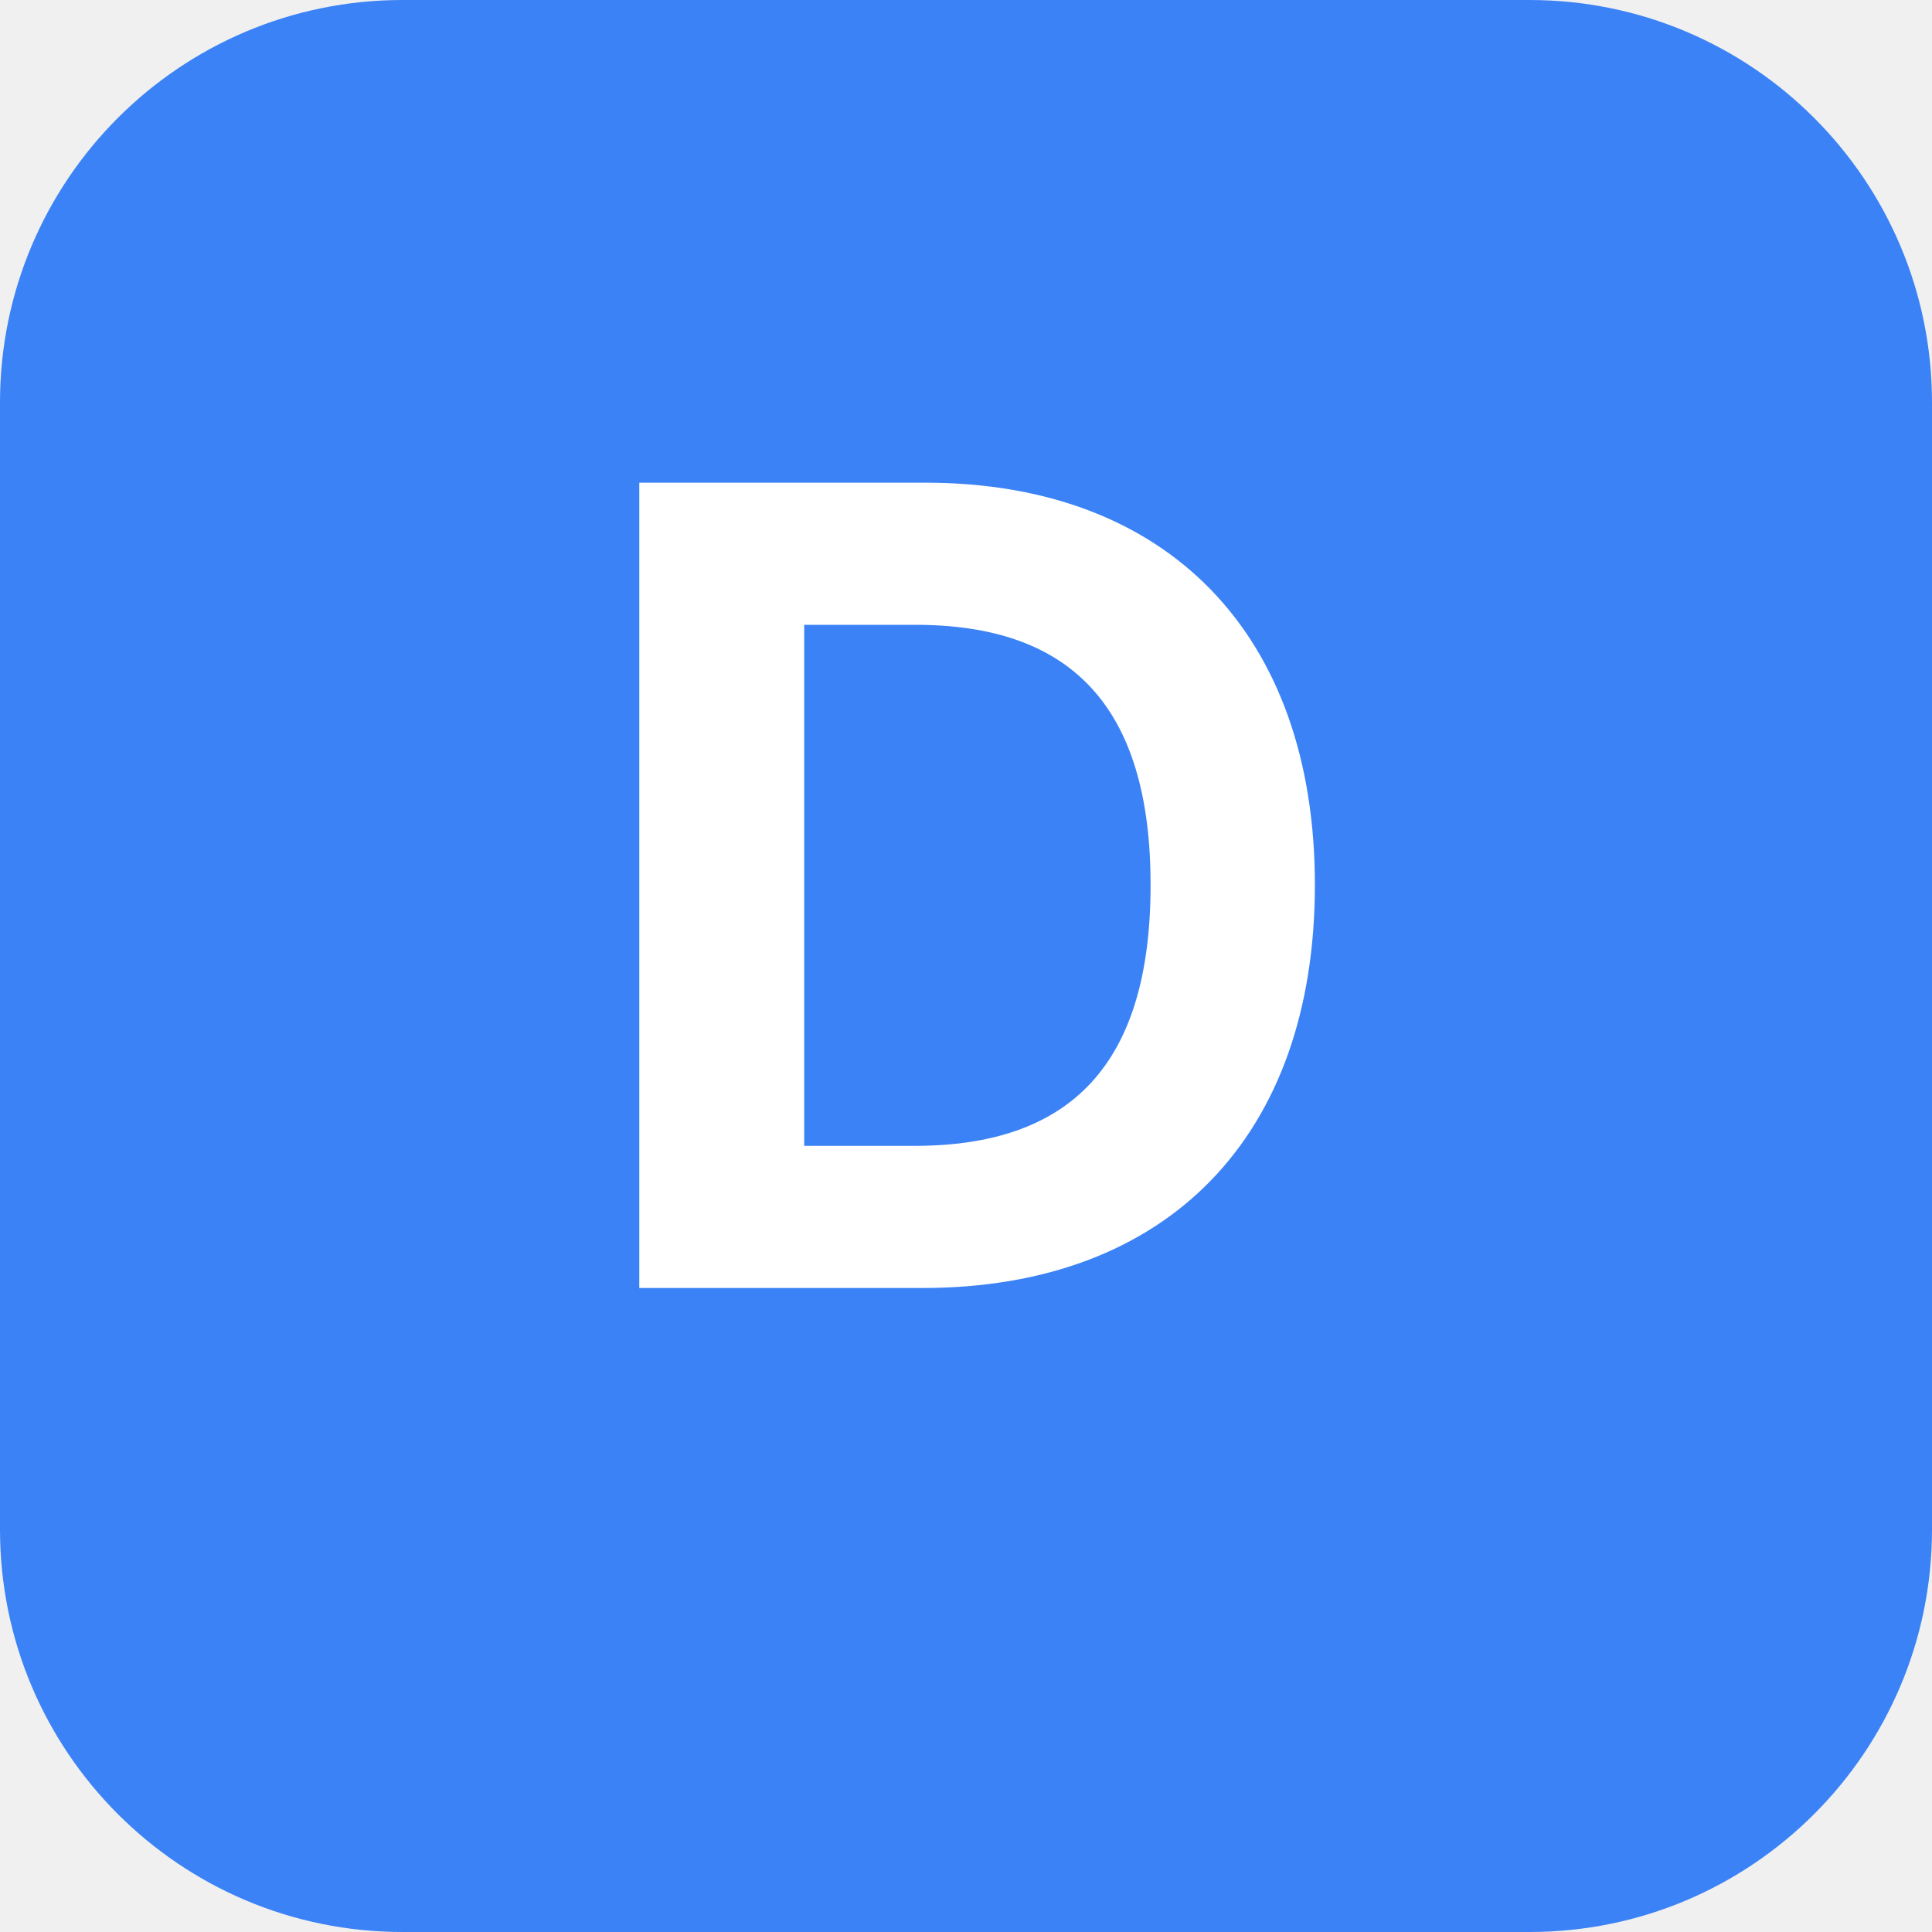
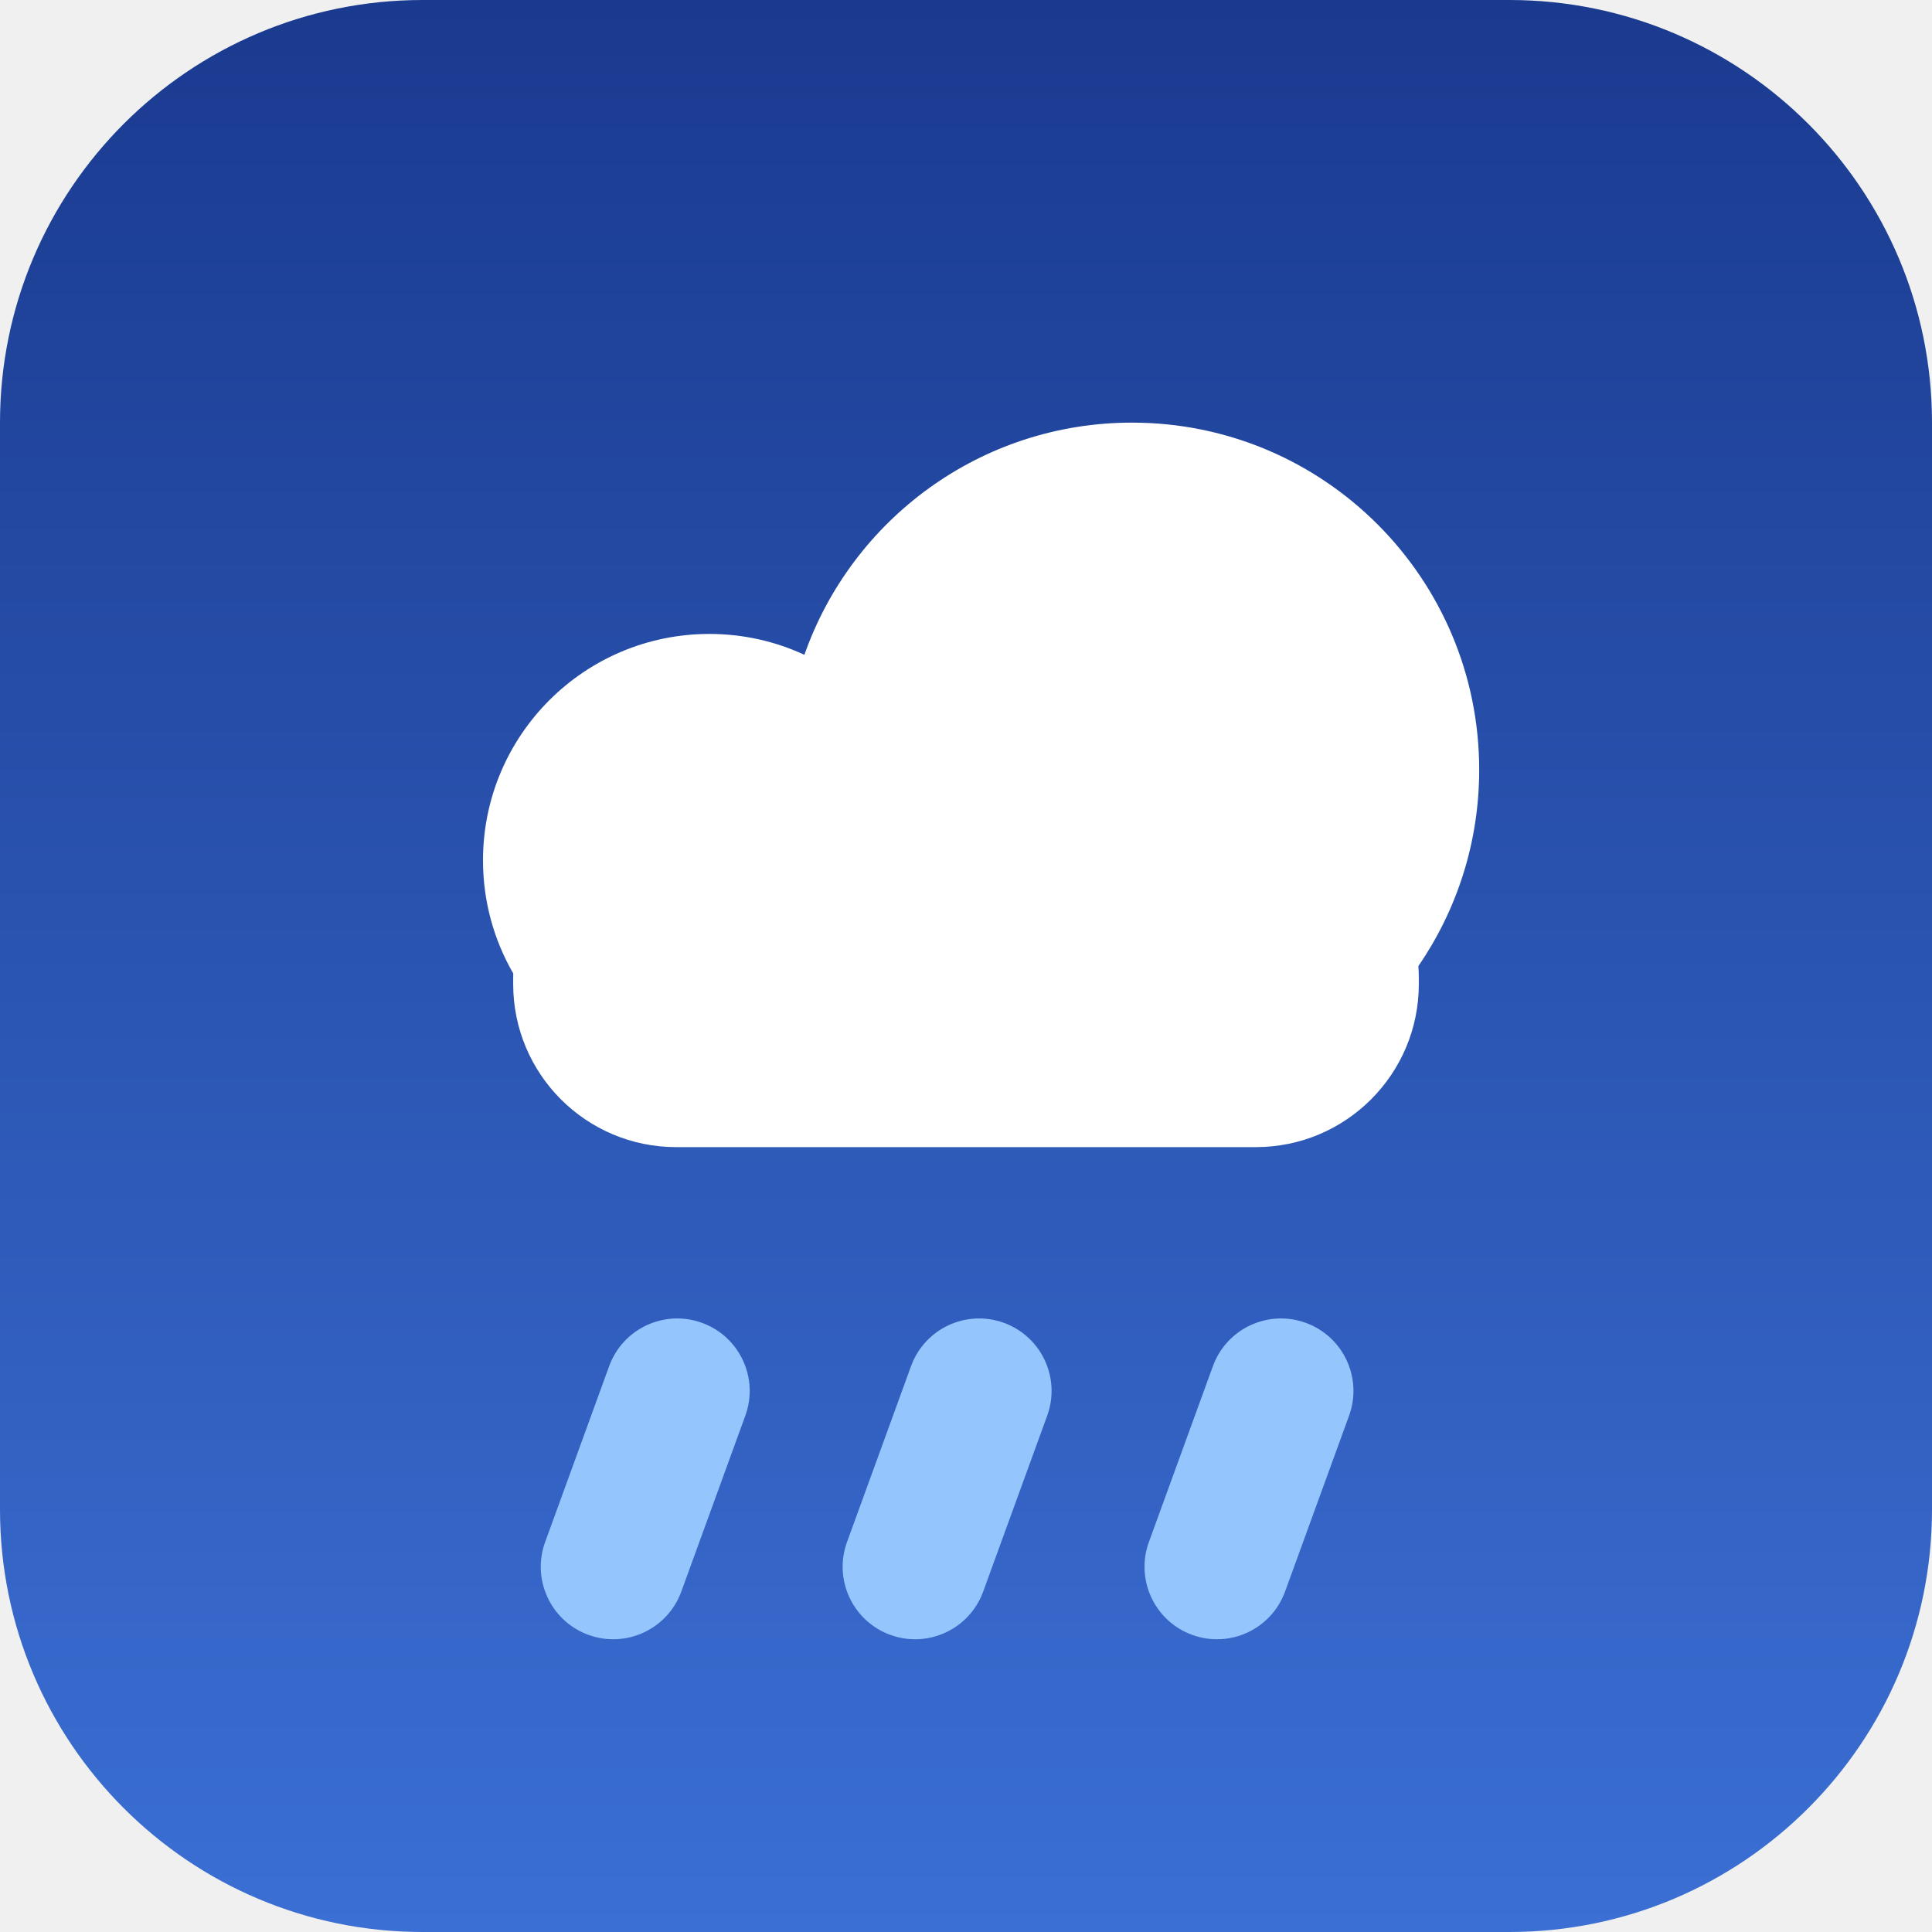
- <svg xmlns="http://www.w3.org/2000/svg" viewBox="0 0 192 192">
-   <rect width="192" height="192" rx="40" fill="#3b82f6" />
-   <text x="96" y="128" text-anchor="middle" font-family="system-ui,-apple-system,sans-serif" font-size="110" font-weight="bold" fill="white">D</text>
+ <svg xmlns="http://www.w3.org/2000/svg" viewBox="0 0 256 256" fill="none">
+   <rect width="256" height="256" rx="56" fill="url(#paint0_linear)" />
+   <path d="M150 56C175.405 56 196 76.595 196 102C196 111.654 193.023 120.611 187.941 128.01C187.98 128.535 188 129.065 188 129.6V130.4C188 142.329 178.329 152 166.4 152H89.6C77.671 152 68 142.329 68 130.4V129.6C68 129.396 68.003 129.193 68.009 128.99C65.46 124.58 64 119.46 64 114C64 97.431 77.431 84 94 84C98.495 84 102.759 84.991 106.587 86.763C112.875 68.847 129.936 56 150 56Z" fill="white" />
+   <rect x="84" y="172" width="19.2" height="44" rx="9.6" transform="rotate(20 84 172)" fill="#94C5FC" />
+   <rect x="124" y="172" width="19.2" height="44" rx="9.6" transform="rotate(20 124 172)" fill="#94C5FC" />
+   <rect x="164" y="172" width="19.2" height="44" rx="9.6" transform="rotate(20 164 172)" fill="#94C5FC" />
+   <defs>
+     <linearGradient id="paint0_linear" x1="128" y1="256" x2="128" y2="0" gradientUnits="userSpaceOnUse">
+       <stop stop-color="#3B6FD4" />
+       <stop offset="1" stop-color="#1A3A8F" />
+     </linearGradient>
+   </defs>
</svg>
